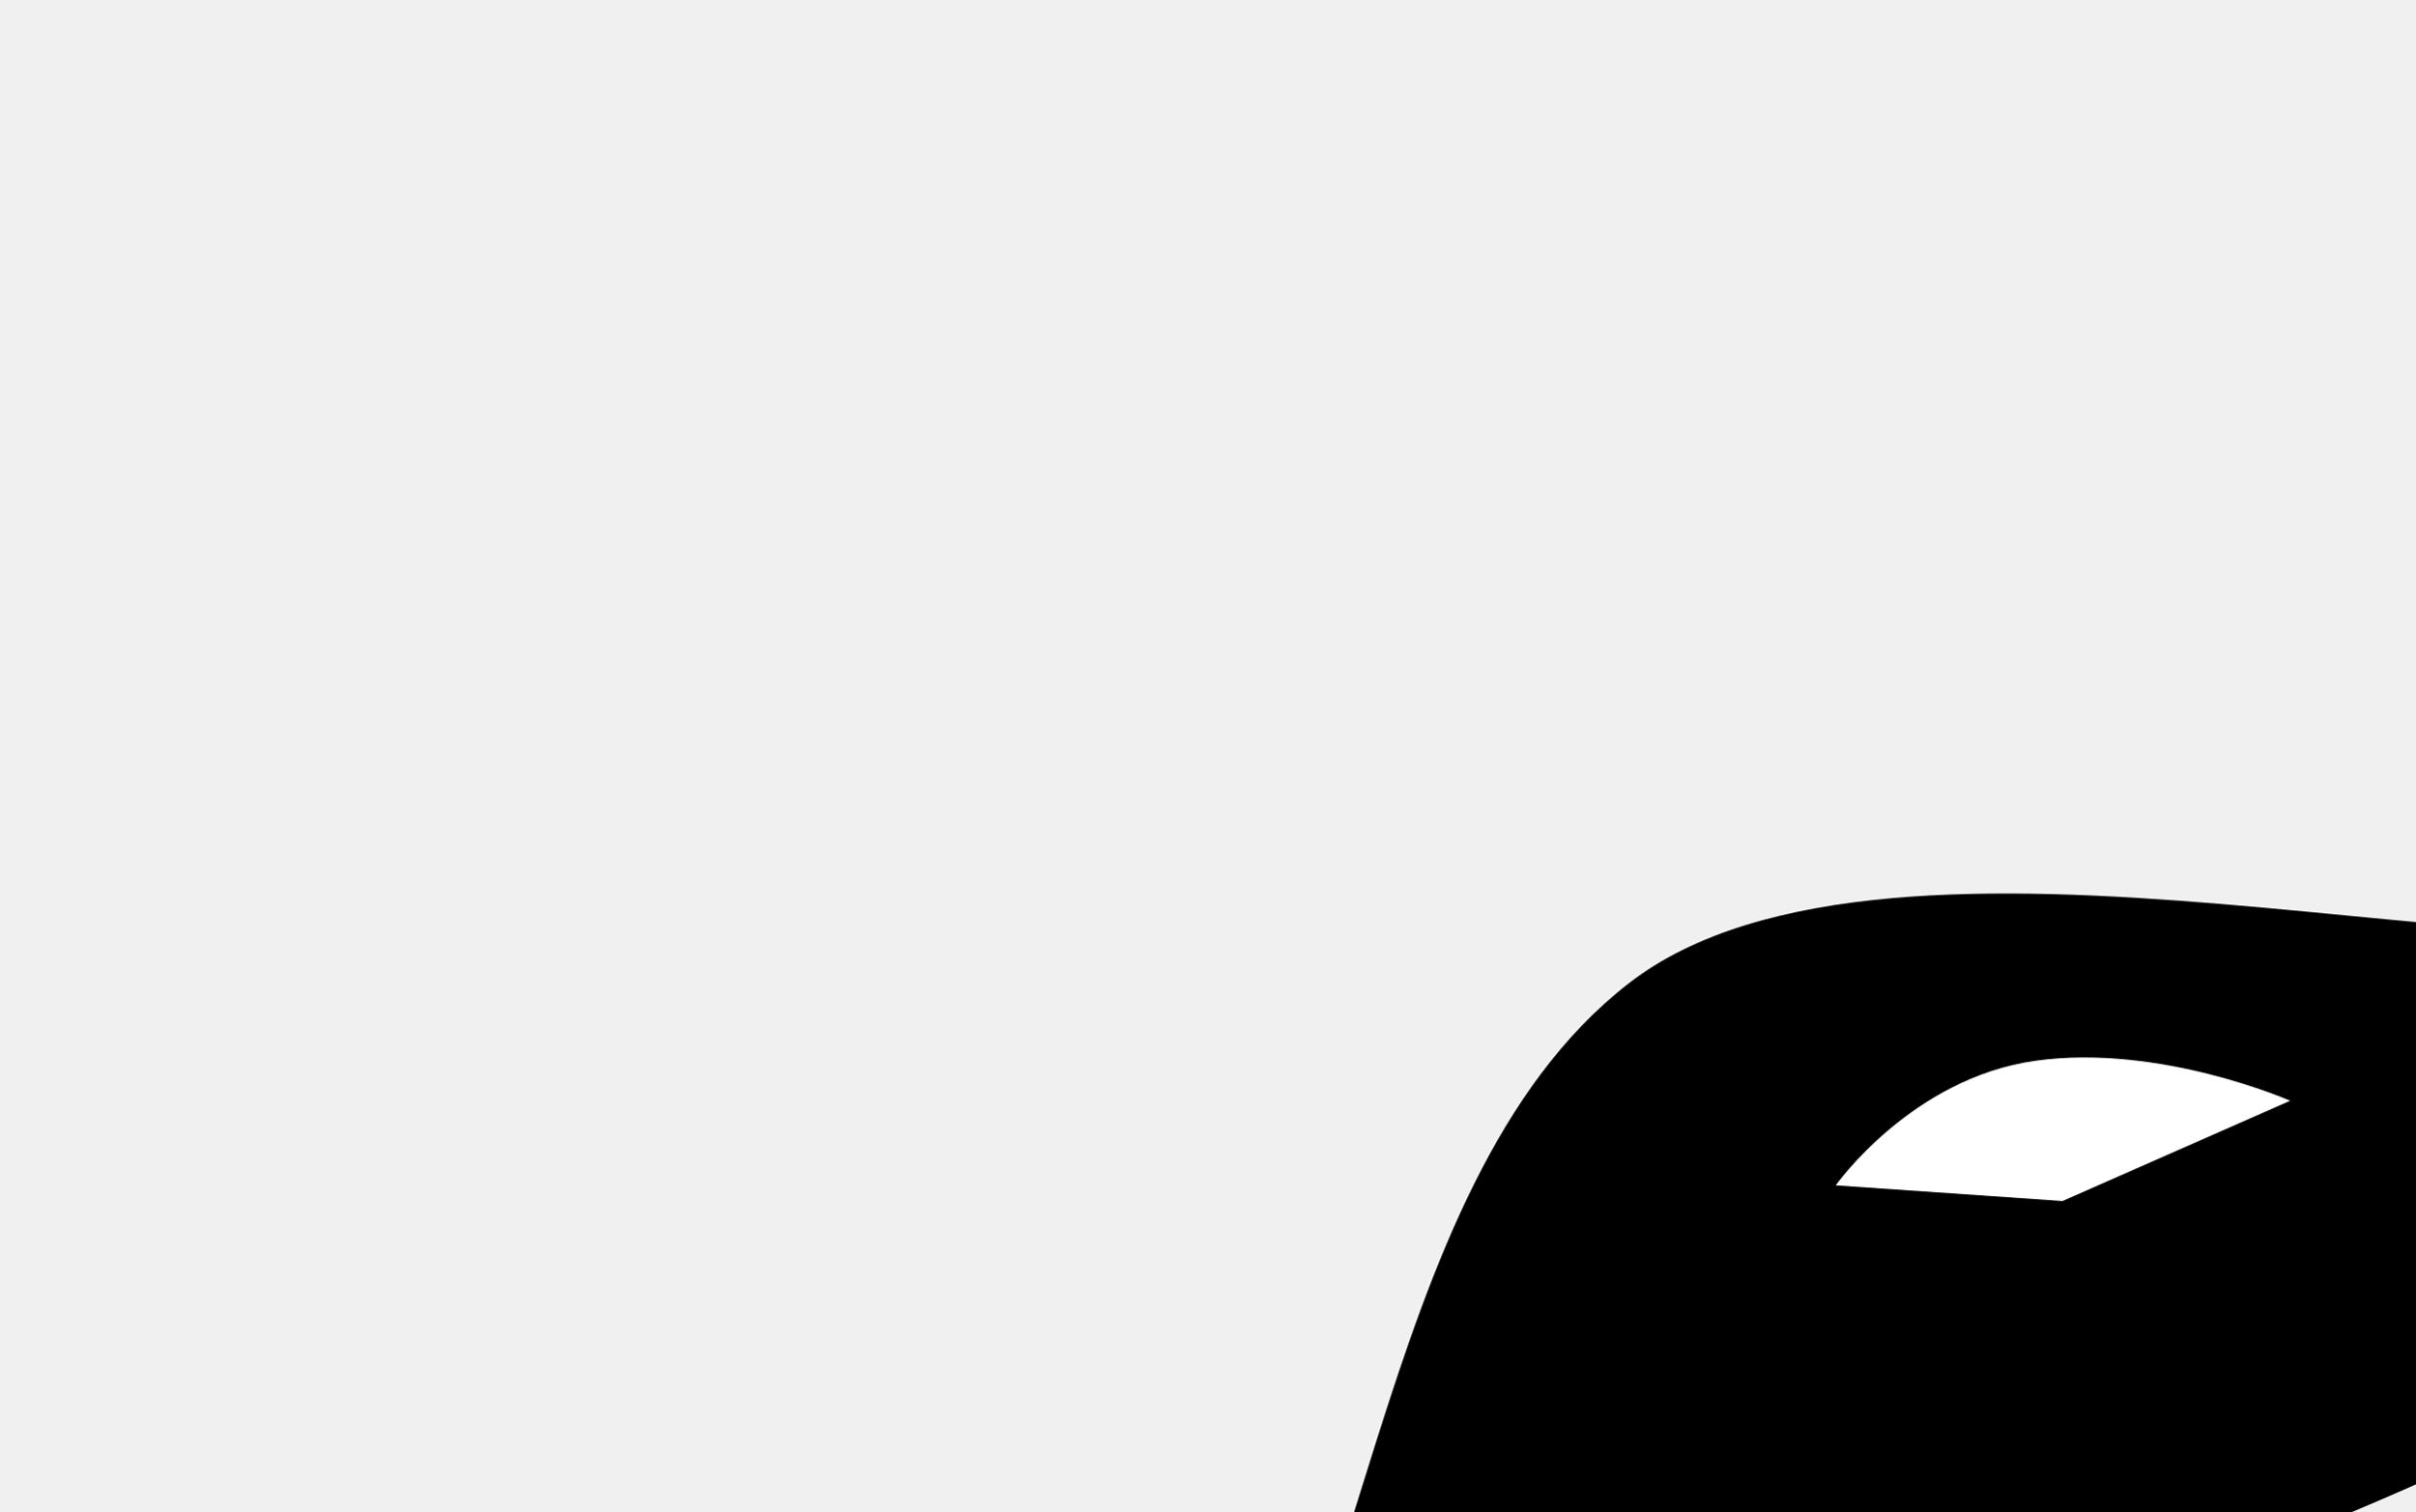
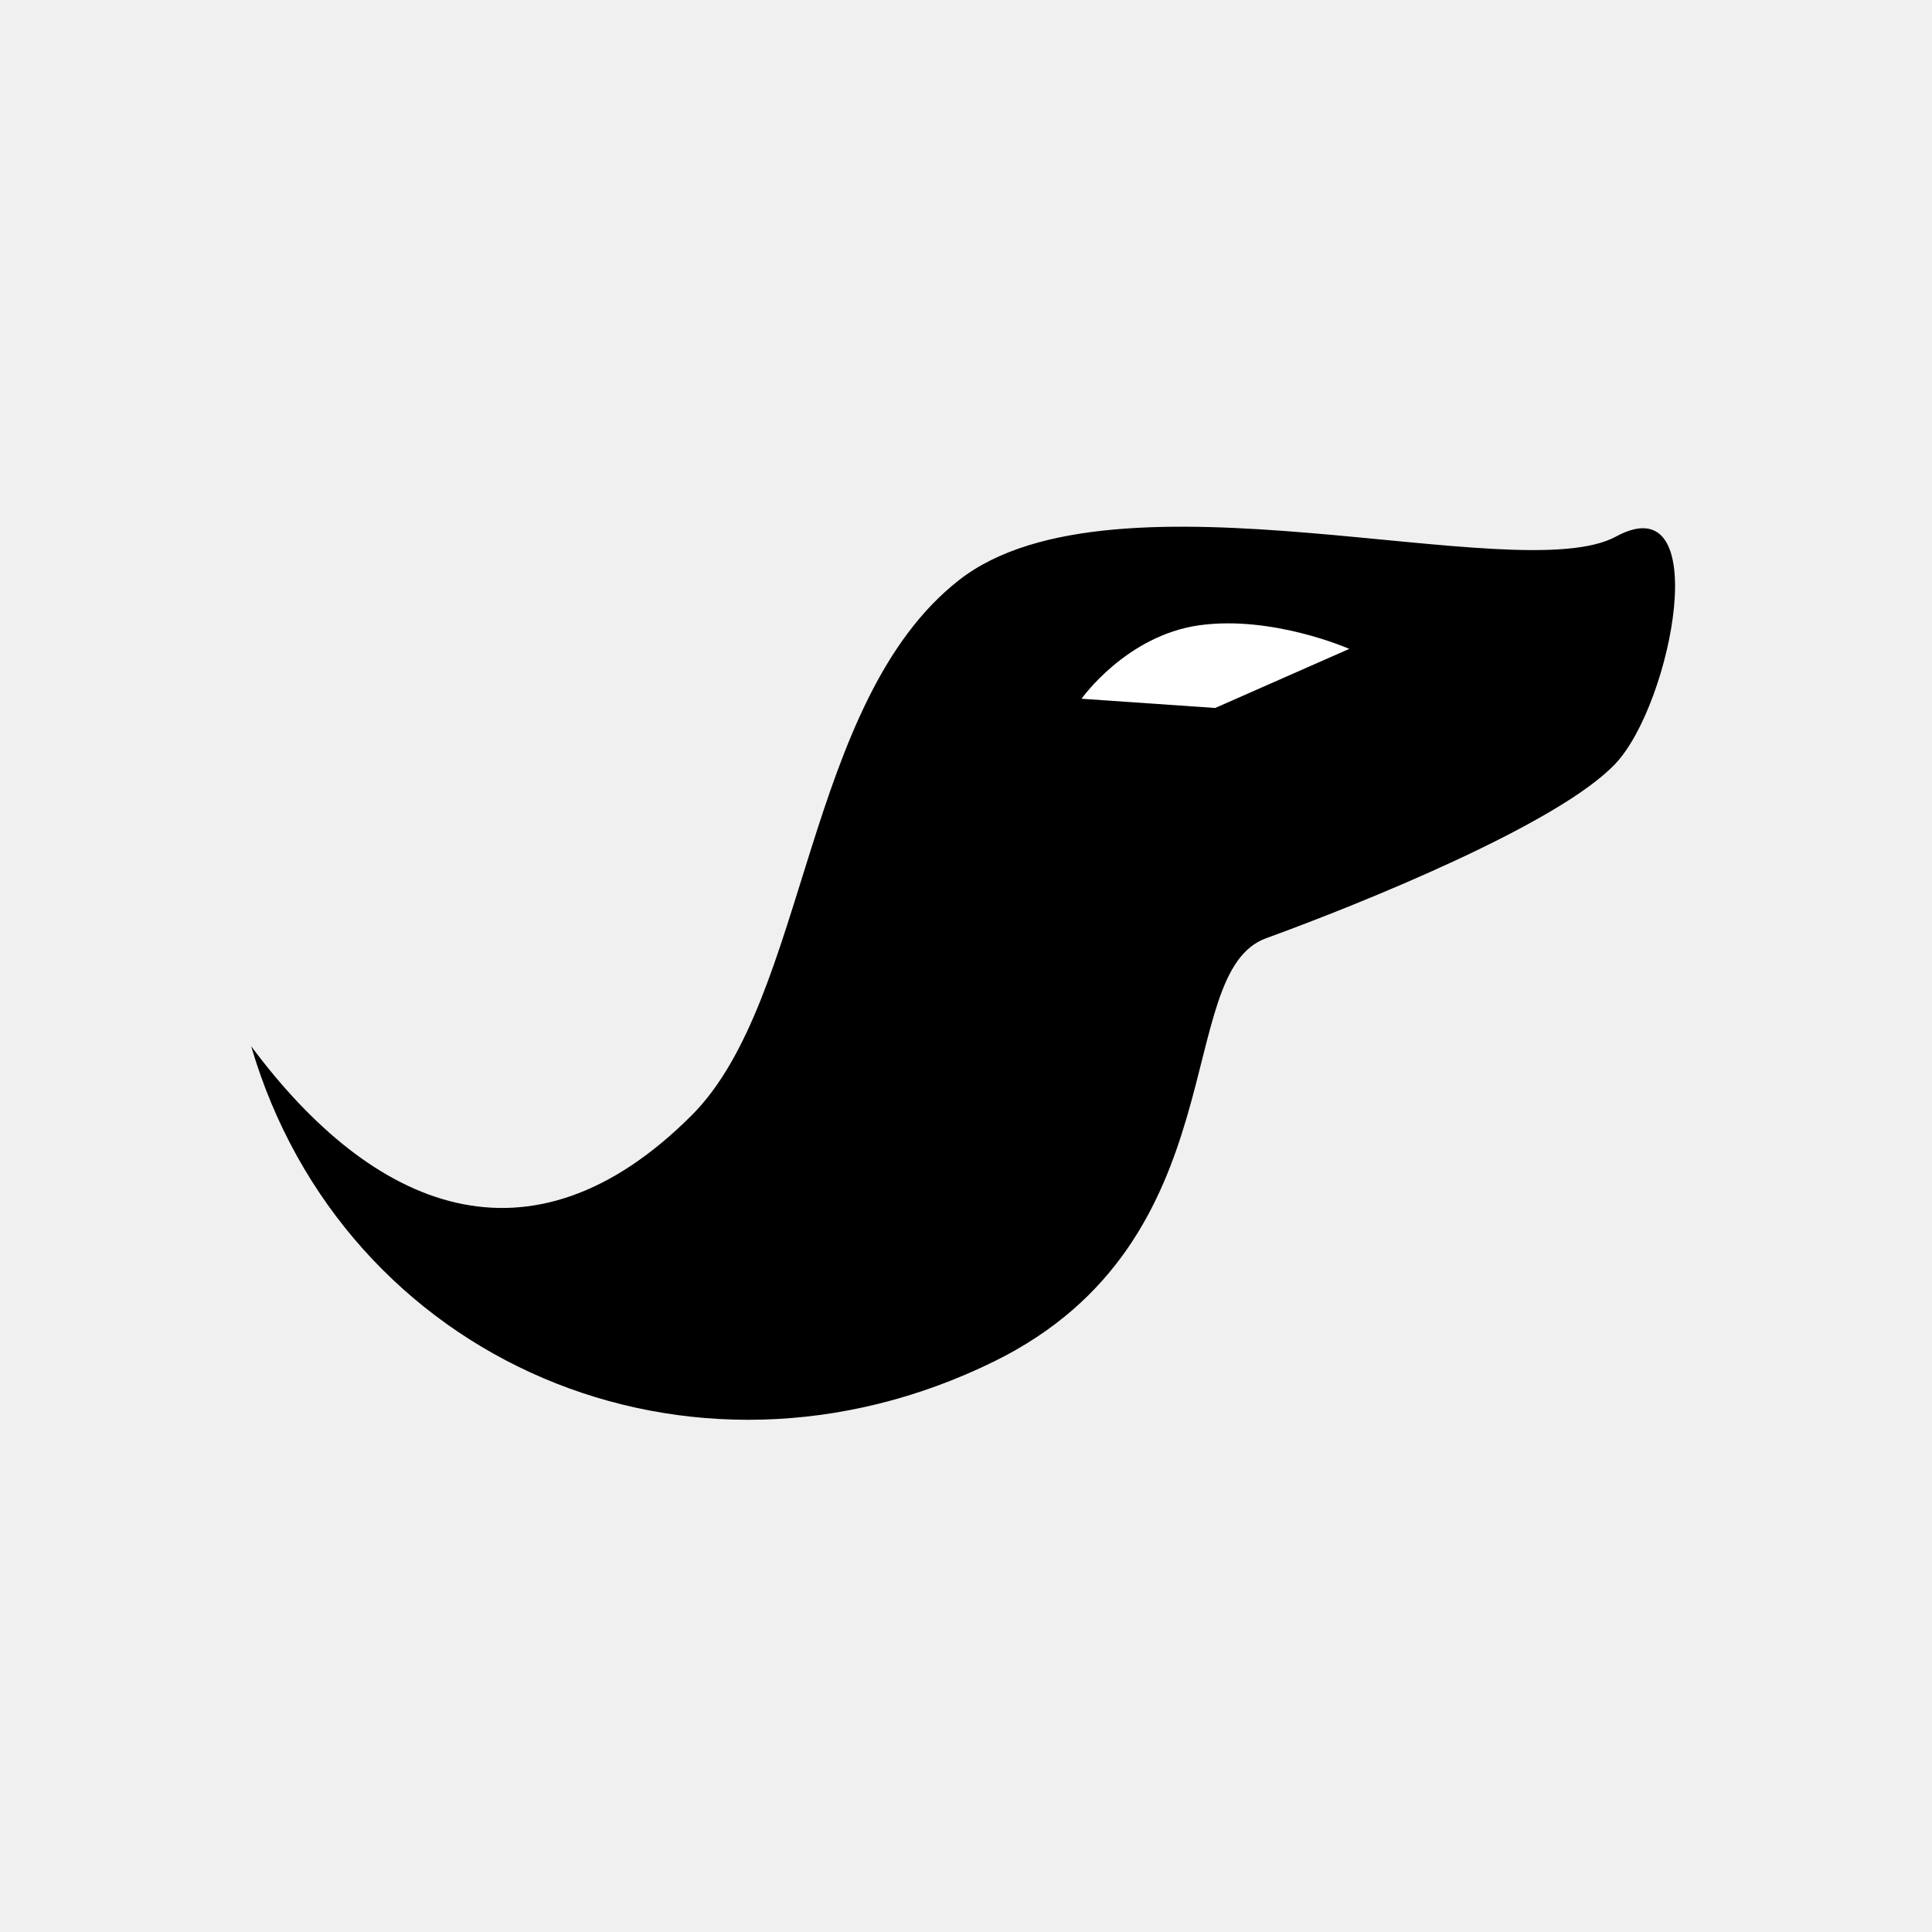
- <svg xmlns="http://www.w3.org/2000/svg" height="100%" viewbox="0 0 200 200" width="100%">
+ <svg xmlns="http://www.w3.org/2000/svg" height="100%" viewBox="0 0 200 200" width="100%">
  <path d="M99.323 60.017C83.228 72.536 83.675 103.385 71.603 115.457C54.839 132.221 38.566 125.203 26 108.303C35.568 140.948 71.42 156.405 102.9 140.941C128.384 128.422 121.231 100.703 131.067 97.126C140.903 93.549 161.469 85.259 167.281 79C173.093 72.741 177.5 50 167.281 55.546C157.062 61.092 115.418 47.498 99.323 60.017Z" fill="black" />
  <path d="M111.963 72.334C111.963 72.334 116.576 65.785 124.155 64.728C131.735 63.672 139.677 67.171 139.677 67.171L125.795 73.289L111.963 72.334Z" fill="white" />
</svg>
